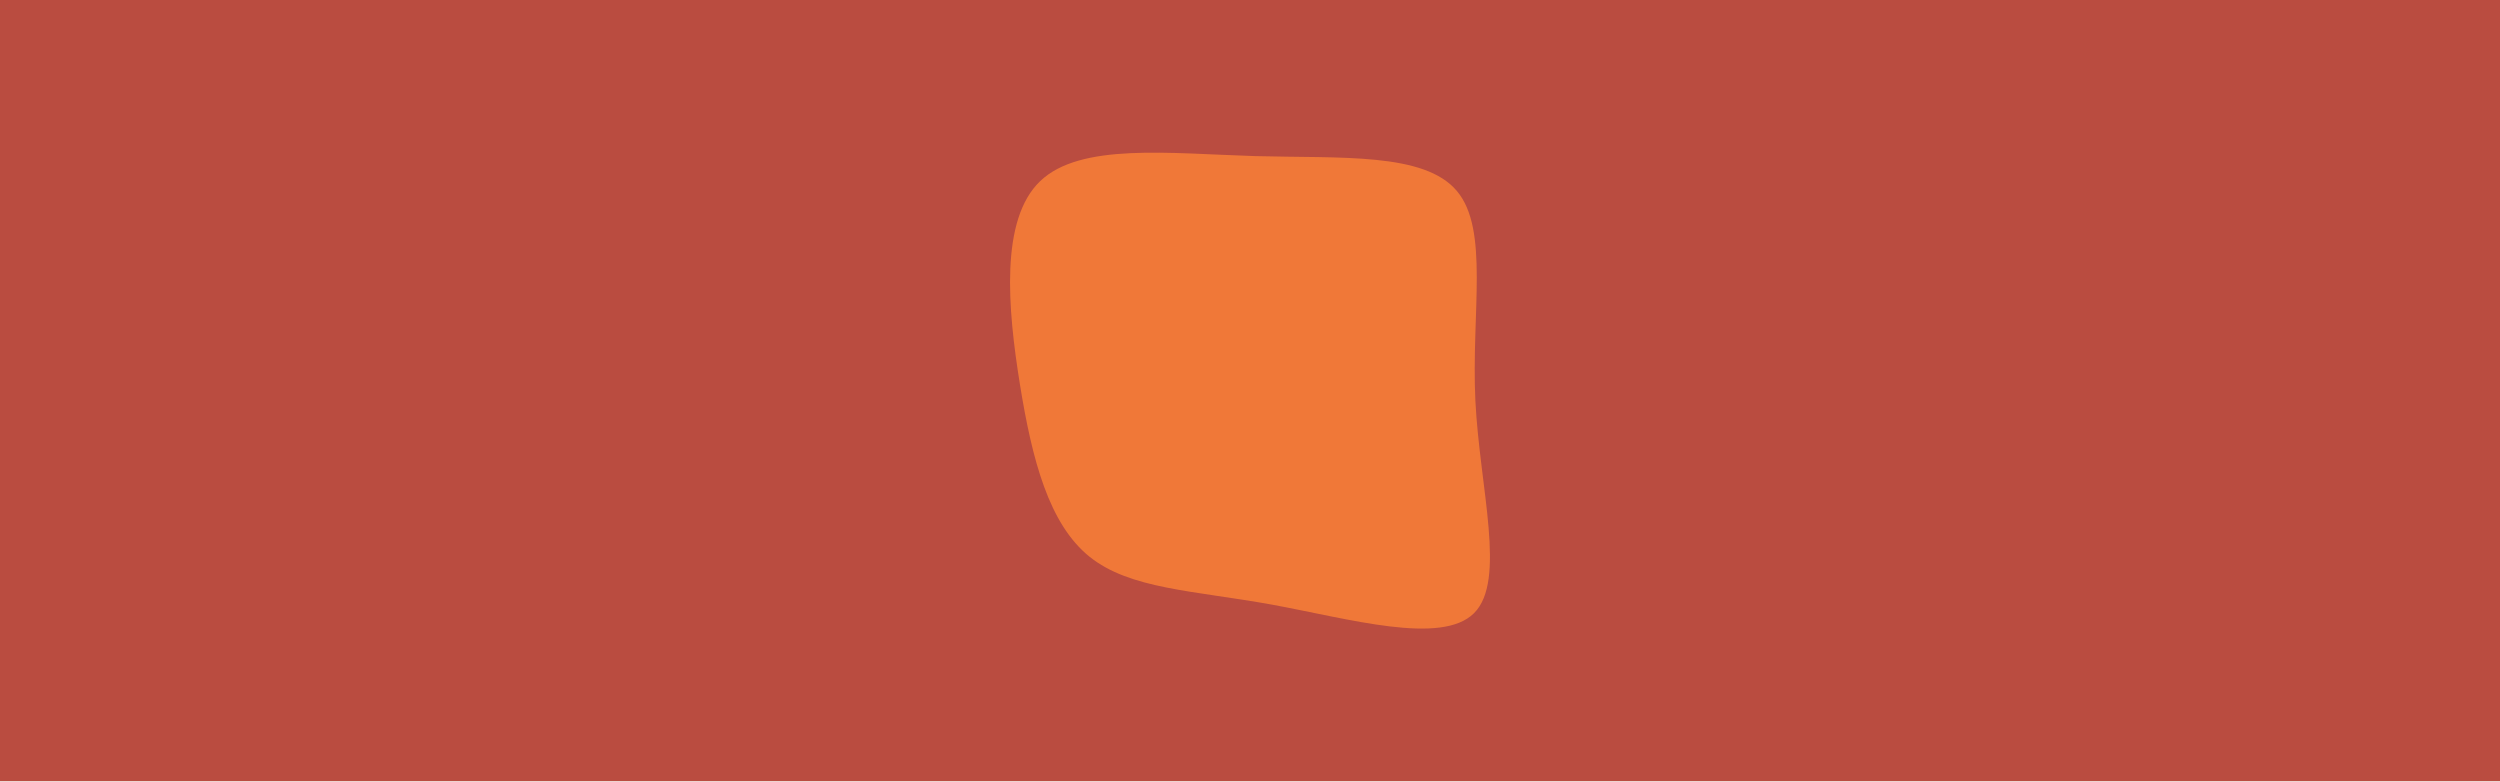
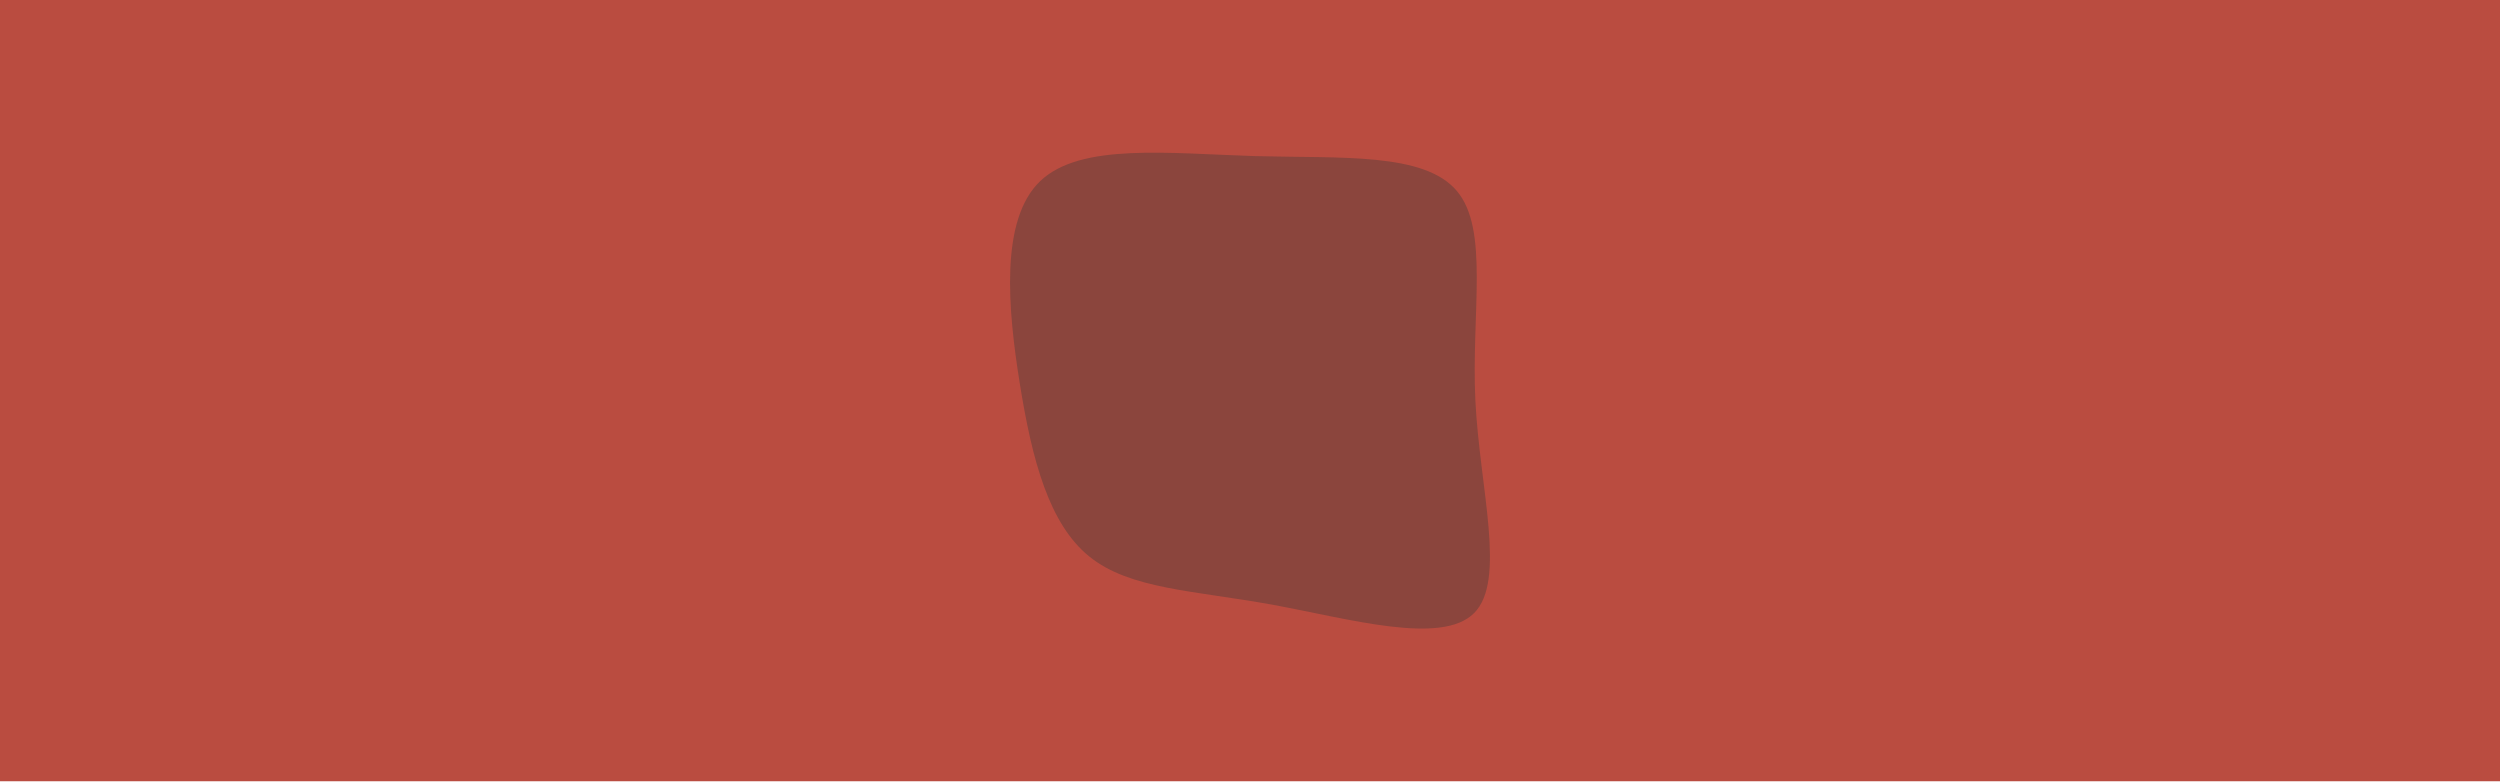
<svg xmlns="http://www.w3.org/2000/svg" id="visual" viewBox="0 0 960 300" width="960" height="300" version="1.1">
  <rect x="0" y="0" width="960" height="300" fill="#ba4c40" />
  <g transform="translate(482.8419 152.2428)">
-     <path d="M76.6 -78.9C89.1 -64.1 82.1 -32.1 83.7 1.6C85.4 35.4 95.7 70.7 83.2 83.2C70.7 95.7 35.4 85.4 5.4 79.9C-24.5 74.5 -49 74 -64.5 61.5C-80 49 -86.5 24.5 -91.2 -4.7C-95.9 -33.9 -98.9 -67.9 -83.4 -82.7C-67.9 -97.5 -33.9 -93.3 -0.9 -92.3C32.1 -91.4 64.1 -93.8 76.6 -78.9" fill="#f07838" />
+     <path d="M76.6 -78.9C89.1 -64.1 82.1 -32.1 83.7 1.6C85.4 35.4 95.7 70.7 83.2 83.2C70.7 95.7 35.4 85.4 5.4 79.9C-24.5 74.5 -49 74 -64.5 61.5C-80 49 -86.5 24.5 -91.2 -4.7C-95.9 -33.9 -98.9 -67.9 -83.4 -82.7C-67.9 -97.5 -33.9 -93.3 -0.9 -92.3C32.1 -91.4 64.1 -93.8 76.6 -78.9" fill="#8b453d" />
  </g>
</svg>
